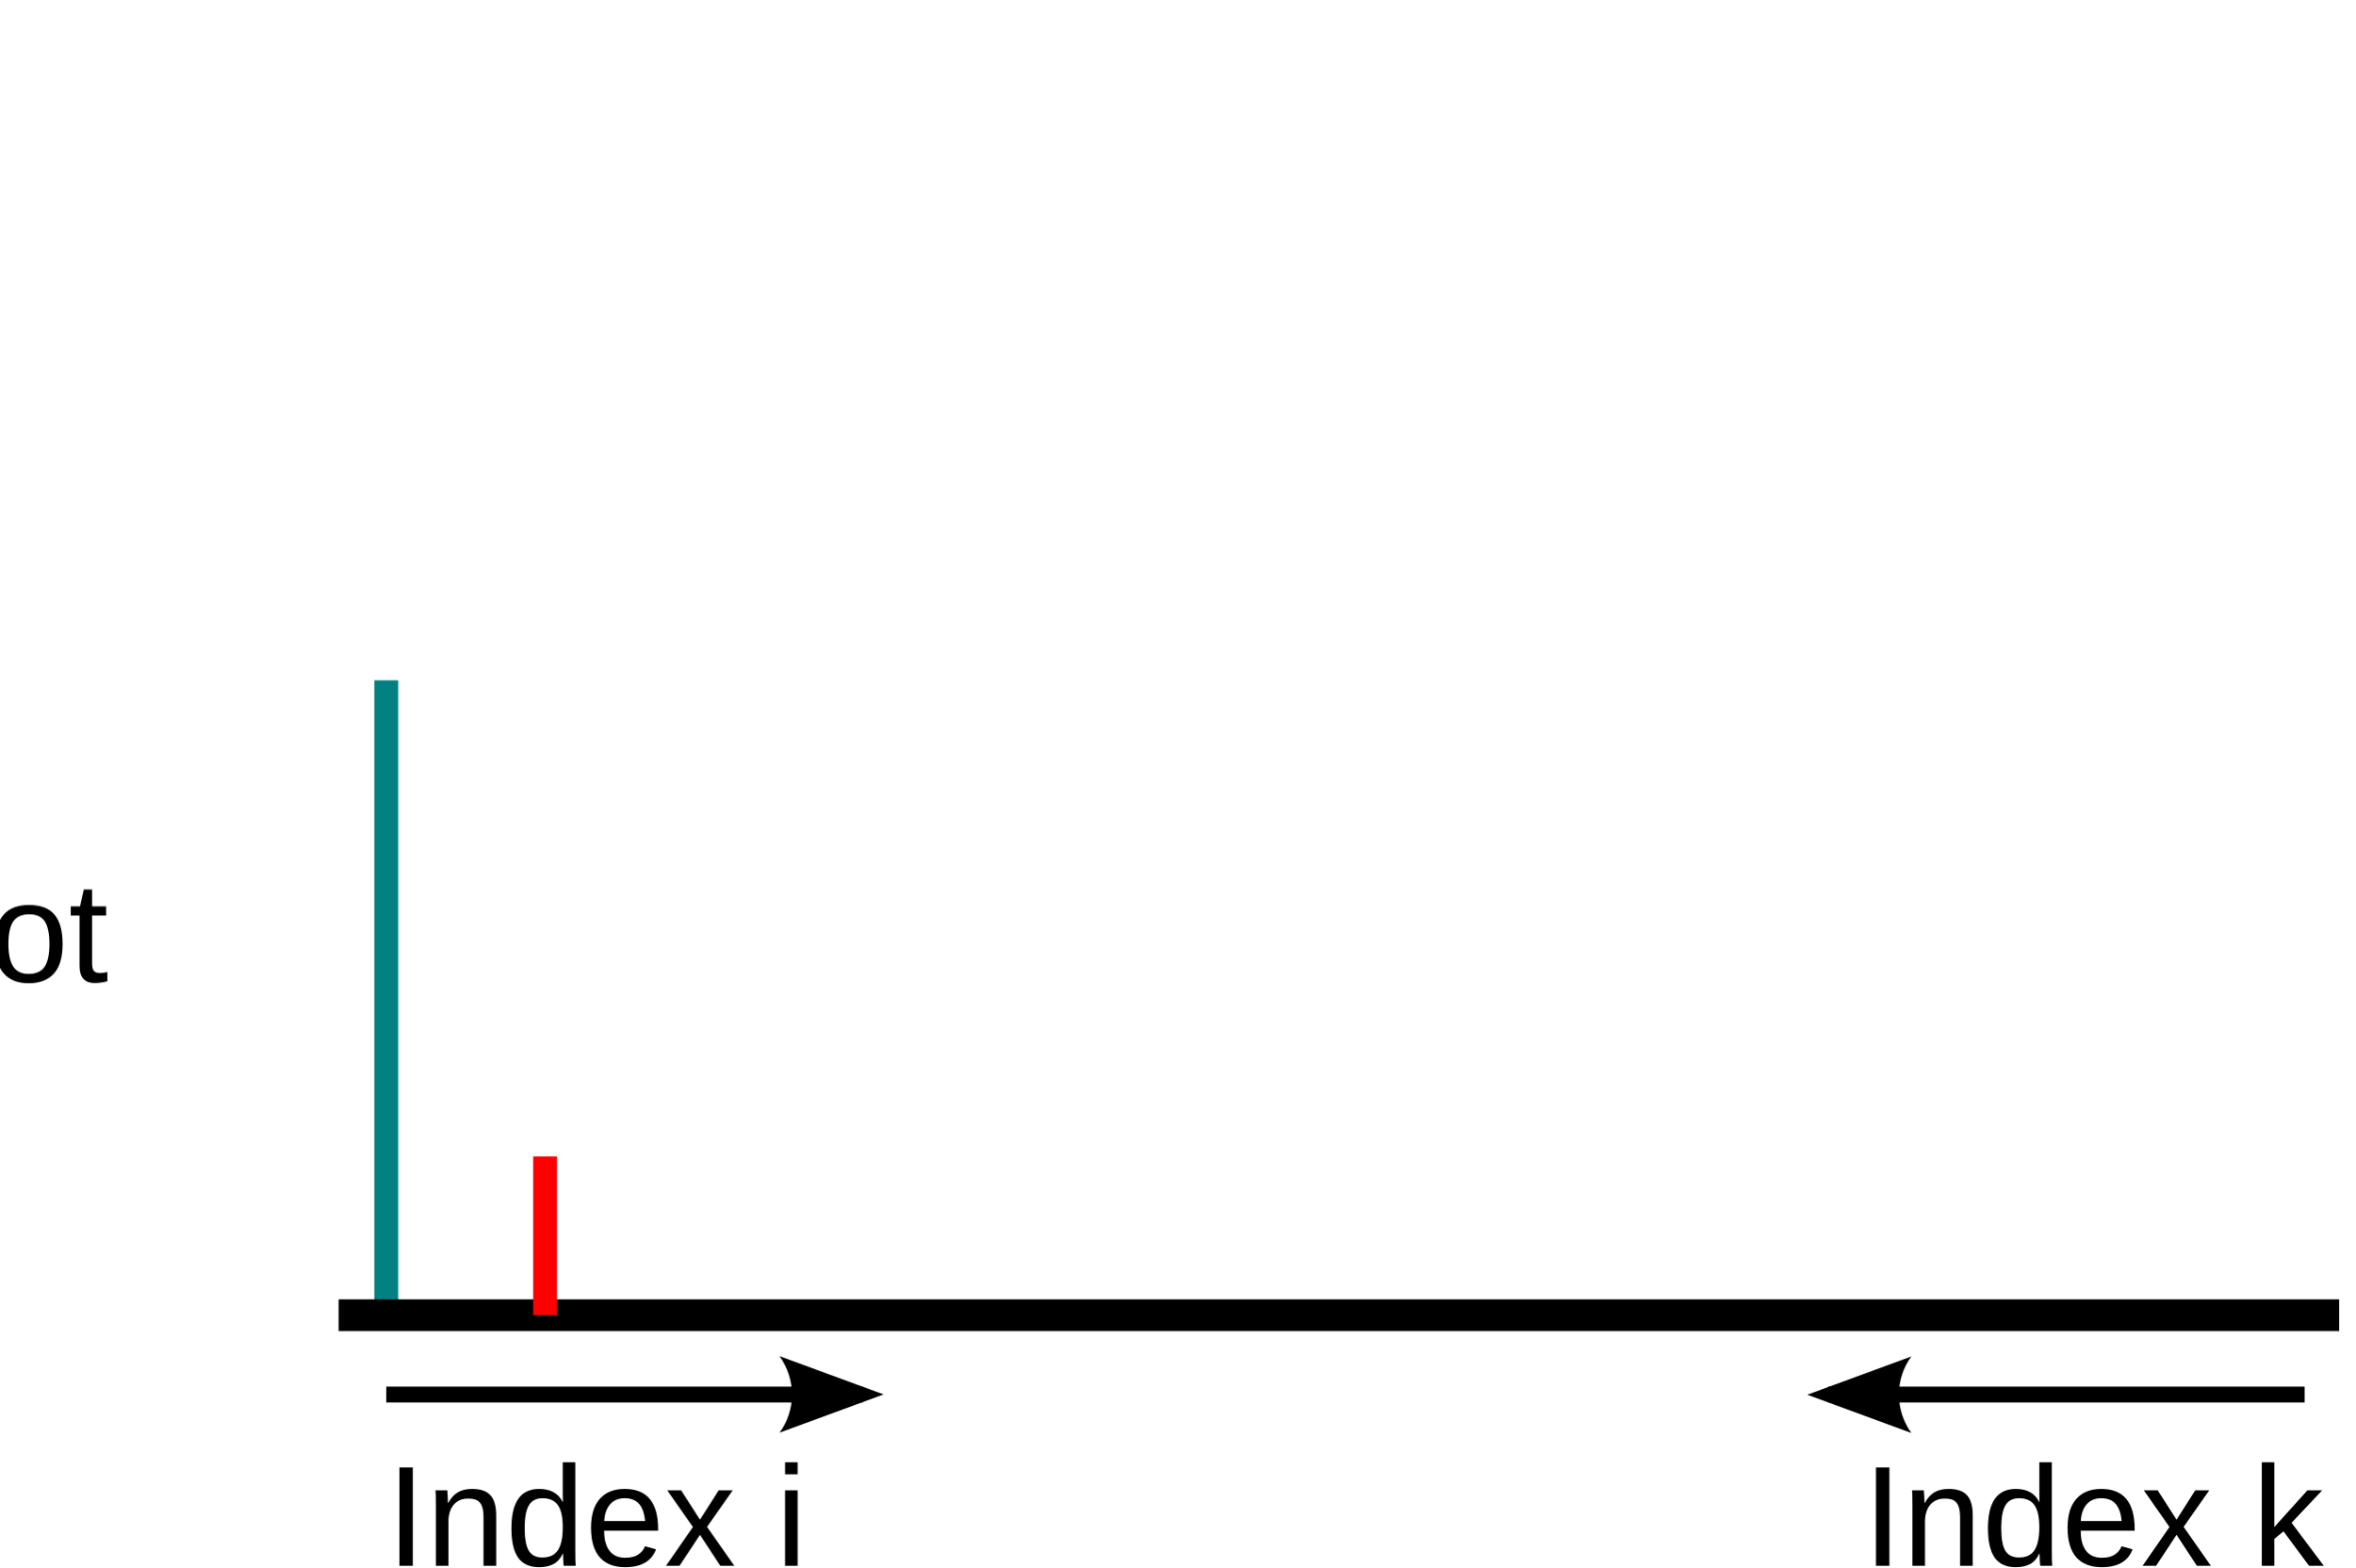
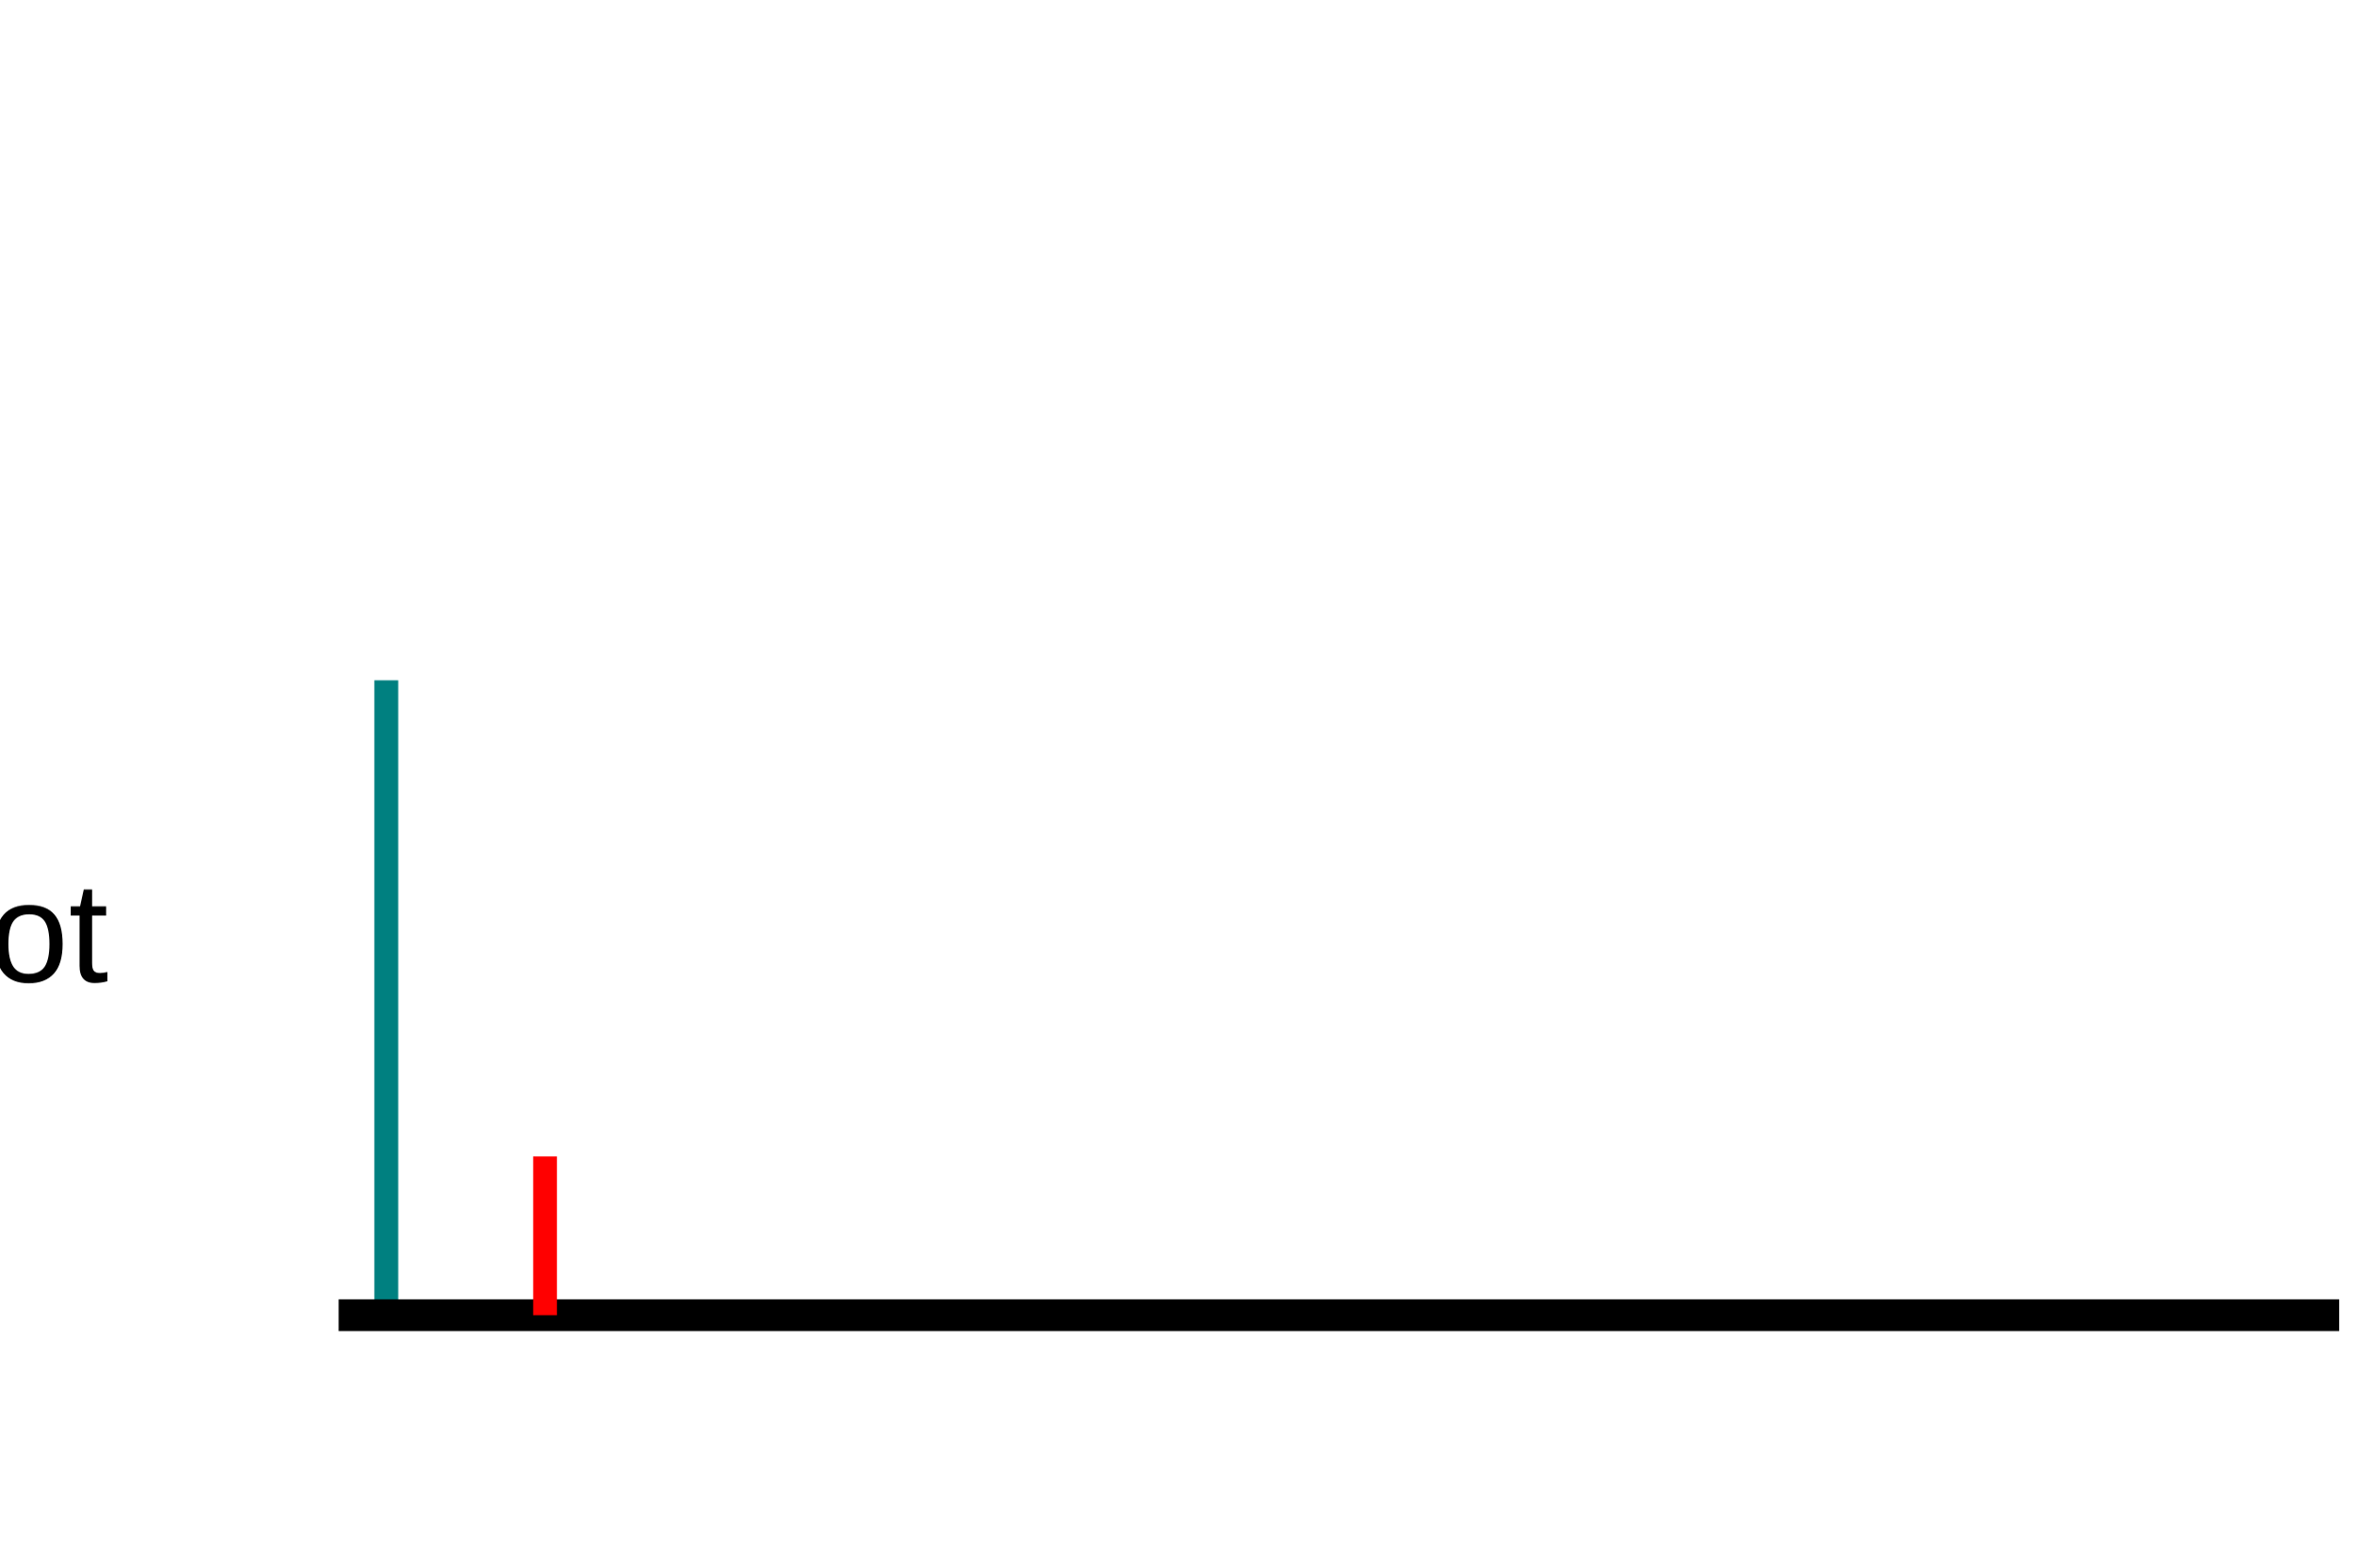
<svg xmlns="http://www.w3.org/2000/svg" width="296.654" height="197.505" id="svg2" version="1.1">
  <defs id="defs4">
    <marker orient="auto" refY="0" refX="0" id="Arrow1Mstart" style="overflow:visible">
      <path id="path4007" d="M 0,0 5,-5 -12.5,0 5,5 0,0 z" style="fill-rule:evenodd;stroke:#000000;stroke-width:1pt" transform="matrix(0.4,0,0,0.4,4,0)" />
    </marker>
    <marker orient="auto" refY="0" refX="0" id="Arrow1Mend" style="overflow:visible">
      <path id="path4010" d="M 0,0 5,-5 -12.5,0 5,5 0,0 z" style="fill-rule:evenodd;stroke:#000000;stroke-width:1pt" transform="matrix(-0.4,0,0,-0.4,-4,0)" />
    </marker>
    <marker orient="auto" refY="0" refX="0" id="Arrow2Mstart" style="overflow:visible">
      <path id="path4025" style="fill-rule:evenodd;stroke-width:0.625;stroke-linejoin:round" d="M 8.719,4.034 -2.207,0.016 8.719,-4.002 c -1.745,2.372 -1.735,5.617 -6e-7,8.035 z" transform="scale(0.6,0.6)" />
    </marker>
    <marker orient="auto" refY="0" refX="0" id="Arrow2Mend" style="overflow:visible">
      <path id="path4028" style="fill-rule:evenodd;stroke-width:0.625;stroke-linejoin:round" d="M 8.719,4.034 -2.207,0.016 8.719,-4.002 c -1.745,2.372 -1.735,5.617 -6e-7,8.035 z" transform="scale(-0.6,-0.6)" />
    </marker>
    <marker orient="auto" refY="0" refX="0" id="Arrow2Mend-9" style="overflow:visible">
      <path id="path4028-3" style="fill-rule:evenodd;stroke-width:0.625;stroke-linejoin:round" d="M 8.719,4.034 -2.207,0.016 8.719,-4.002 c -1.745,2.372 -1.735,5.617 -6e-7,8.035 z" transform="scale(-0.6,-0.6)" />
    </marker>
  </defs>
  <g id="layer1" style="display:inline" transform="translate(-51.3457,-276.64)">
    <path style="fill:none;stroke:#008080;stroke-width:3;stroke-linecap:butt;stroke-linejoin:miter;stroke-opacity:1" d="m 100,362.362 0,80" id="path2989" />
    <text xml:space="preserve" style="font-size:18px;font-style:normal;font-variant:normal;font-weight:normal;font-stretch:normal;text-align:end;line-height:125%;letter-spacing:0px;word-spacing:0px;text-anchor:end;fill:#000000;fill-opacity:1;stroke:none;font-family:Arial;-inkscape-font-specification:Arial" x="90" y="400.362" id="text4499">
      <tspan id="tspan4501" x="90" y="400.362">Pivot</tspan>
    </text>
    <path style="fill:none;stroke:#000000;stroke-width:4;stroke-linecap:butt;stroke-linejoin:miter;stroke-opacity:1;display:inline" d="m 94,442.362 252,0" id="path2987" />
  </g>
  <g id="layer2" style="display:inline" transform="translate(-51.3457,-276.64)">
    <path style="fill:none;stroke:#ff0000;stroke-width:3;stroke-linecap:butt;stroke-linejoin:miter;stroke-opacity:1;display:inline" d="m 120,422.362 0,20" id="path2989-3" />
-     <path style="fill:none;stroke:#000000;stroke-width:2;stroke-linecap:butt;stroke-linejoin:miter;stroke-miterlimit:4;stroke-opacity:1;stroke-dasharray:none;marker-end:url(#Arrow2Mend);display:inline" d="m 100,452.362 60,0" id="path3227" />
-     <text xml:space="preserve" style="font-size:18px;font-style:normal;font-variant:normal;font-weight:normal;font-stretch:normal;text-align:start;line-height:125%;letter-spacing:0px;word-spacing:0px;text-anchor:start;fill:#000000;fill-opacity:1;stroke:none;display:inline;font-family:Arial;-inkscape-font-specification:Arial" x="100" y="473.934" id="text4441">
-       <tspan id="tspan4443" x="100" y="473.934">Index i</tspan>
-     </text>
-     <path style="fill:none;stroke:#000000;stroke-width:2;stroke-linecap:butt;stroke-linejoin:miter;stroke-miterlimit:4;stroke-opacity:1;stroke-dasharray:none;marker-end:url(#Arrow2Mend);display:inline" d="m 341.649,452.362 -60,0" id="path3227-6" />
-     <text xml:space="preserve" style="font-size:18px;font-style:normal;font-variant:normal;font-weight:normal;font-stretch:normal;text-align:start;line-height:125%;letter-spacing:0px;word-spacing:0px;text-anchor:start;fill:#000000;fill-opacity:1;stroke:none;display:inline;font-family:Arial;-inkscape-font-specification:Arial" x="286" y="473.934" id="text4441-0">
-       <tspan id="tspan4443-6" x="286" y="473.934">Index k</tspan>
-     </text>
  </g>
  <g id="layer3" style="display:none" transform="translate(-51.3457,-276.64)">
    <path style="fill:none;stroke:#ff0000;stroke-width:3;stroke-linecap:butt;stroke-linejoin:miter;stroke-opacity:1;display:inline" d="m 140,402.362 0,40" id="path2989-3-6" />
  </g>
  <g id="layer4" style="display:none" transform="translate(-51.3457,-276.64)">
    <path style="fill:none;stroke:#ff0000;stroke-width:3;stroke-linecap:butt;stroke-linejoin:miter;stroke-opacity:1;display:inline" d="m 160,322.362 0,120" id="path2989-3-6-7" />
+     <path style="fill:none;stroke:#000000;stroke-width:2;stroke-linecap:butt;stroke-linejoin:miter;stroke-miterlimit:4;stroke-opacity:1;stroke-dasharray:none;marker-end:url(#Arrow2Mend);display:inline" d="m 100,452.362 60,0" id="path3227" />
+     <text xml:space="preserve" style="font-size:18px;font-style:normal;font-variant:normal;font-weight:normal;font-stretch:normal;text-align:start;line-height:125%;letter-spacing:0px;word-spacing:0px;text-anchor:start;fill:#000000;fill-opacity:1;stroke:none;display:inline;font-family:Arial;-inkscape-font-specification:Arial" x="100" y="473.934" id="text4441">
+       <tspan id="tspan4443" x="100" y="473.934">Index i</tspan>
+     </text>
  </g>
  <g id="layer5" style="display:none" transform="translate(-51.3457,-276.64)">
    <path style="fill:none;stroke:#ff0000;stroke-width:3;stroke-linecap:butt;stroke-linejoin:miter;stroke-opacity:1;display:inline" d="m 280,382.362 0,60" id="path2989-3-6-7-5-3-5-6-2-9" />
    <path style="fill:none;stroke:#ff0000;stroke-width:3;stroke-linecap:butt;stroke-linejoin:miter;stroke-opacity:1;display:inline" d="m 300,316.362 0,126" id="path2989-3-6-7-5-3-5-6-2-9-1" />
    <path style="fill:none;stroke:#ff0000;stroke-width:3;stroke-linecap:butt;stroke-linejoin:miter;stroke-opacity:1;display:inline" d="m 320,342.362 0,100" id="path2989-3-6-7-5-3-5-6-2-9-1-2" />
    <path style="fill:none;stroke:#ff0000;stroke-width:3;stroke-linecap:butt;stroke-linejoin:miter;stroke-opacity:1;display:inline" d="m 340,302.362 0,140" id="path2989-3-6-7-5-3-5-6-2-9-1-2-7-0" />
+     <path style="fill:none;stroke:#000000;stroke-width:2;stroke-linecap:butt;stroke-linejoin:miter;stroke-miterlimit:4;stroke-opacity:1;stroke-dasharray:none;marker-end:url(#Arrow2Mend);display:inline" d="m 341.649,452.362 -60,0" id="path3227-6" />
+     <text xml:space="preserve" style="font-size:18px;font-style:normal;font-variant:normal;font-weight:normal;font-stretch:normal;text-align:start;line-height:125%;letter-spacing:0px;word-spacing:0px;text-anchor:start;fill:#000000;fill-opacity:1;stroke:none;display:inline;font-family:Arial;-inkscape-font-specification:Arial" x="286" y="473.934" id="text4441-0">
+       <tspan id="tspan4443-6" x="286" y="473.934">Index k</tspan>
+     </text>
  </g>
  <g id="layer6" style="display:none" transform="translate(-51.3457,-276.64)">
    <path style="fill:none;stroke:#000000;stroke-width:2;stroke-linecap:butt;stroke-linejoin:miter;stroke-miterlimit:4;stroke-opacity:1;stroke-dasharray:none;marker-start:url(#Arrow2Mstart);marker-end:url(#Arrow1Mend)" d="m 160,312.362 c 0,0 40,-50 70,-30 30,20 50,90 50,90" id="path4569" />
  </g>
  <g id="layer10" style="display:none" transform="translate(-51.3457,-276.64)">
-     <path style="fill:none;stroke:#000000;stroke-width:2;stroke-linecap:butt;stroke-linejoin:miter;stroke-miterlimit:4;stroke-opacity:1;stroke-dasharray:none;marker-start:url(#Arrow1Mstart);marker-end:url(#Arrow2Mend-9)" d="m 170,422.362 90,0" id="path5030" />
-     <text xml:space="preserve" style="font-size:18px;font-style:normal;font-variant:normal;font-weight:normal;font-stretch:normal;text-align:center;line-height:125%;letter-spacing:0px;word-spacing:0px;text-anchor:middle;fill:#000000;fill-opacity:1;stroke:none;font-family:Arial;-inkscape-font-specification:Arial" x="217.143" y="393.505" id="text5414">
-       <tspan id="tspan5416" x="217.143" y="393.505">Iterate this</tspan>
-       <tspan x="217.143" y="416.005" id="tspan5418">procedur</tspan>
-     </text>
+     <g id="g3021" transform="translate(21.28571,0)">
+       <path id="path5030" d="m 154.598,422.362 90,0" style="fill:none;stroke:#000000;stroke-width:2;stroke-linecap:butt;stroke-linejoin:miter;stroke-miterlimit:4;stroke-opacity:1;stroke-dasharray:none;marker-start:url(#Arrow1Mstart);marker-end:url(#Arrow2Mend-9)" />
+       <text id="text5414" y="393.505" x="199.181" style="font-size:18px;font-style:normal;font-variant:normal;font-weight:normal;font-stretch:normal;text-align:center;line-height:125%;letter-spacing:0px;word-spacing:0px;text-anchor:middle;fill:#000000;fill-opacity:1;stroke:none;font-family:Arial;-inkscape-font-specification:Arial" xml:space="preserve">
+         <tspan y="393.505" x="199.181" id="tspan5416">Iterate this</tspan>
+         <tspan id="tspan5418" y="416.005" x="199.181">procedur</tspan>
+       </text>
+     </g>
  </g>
</svg>
